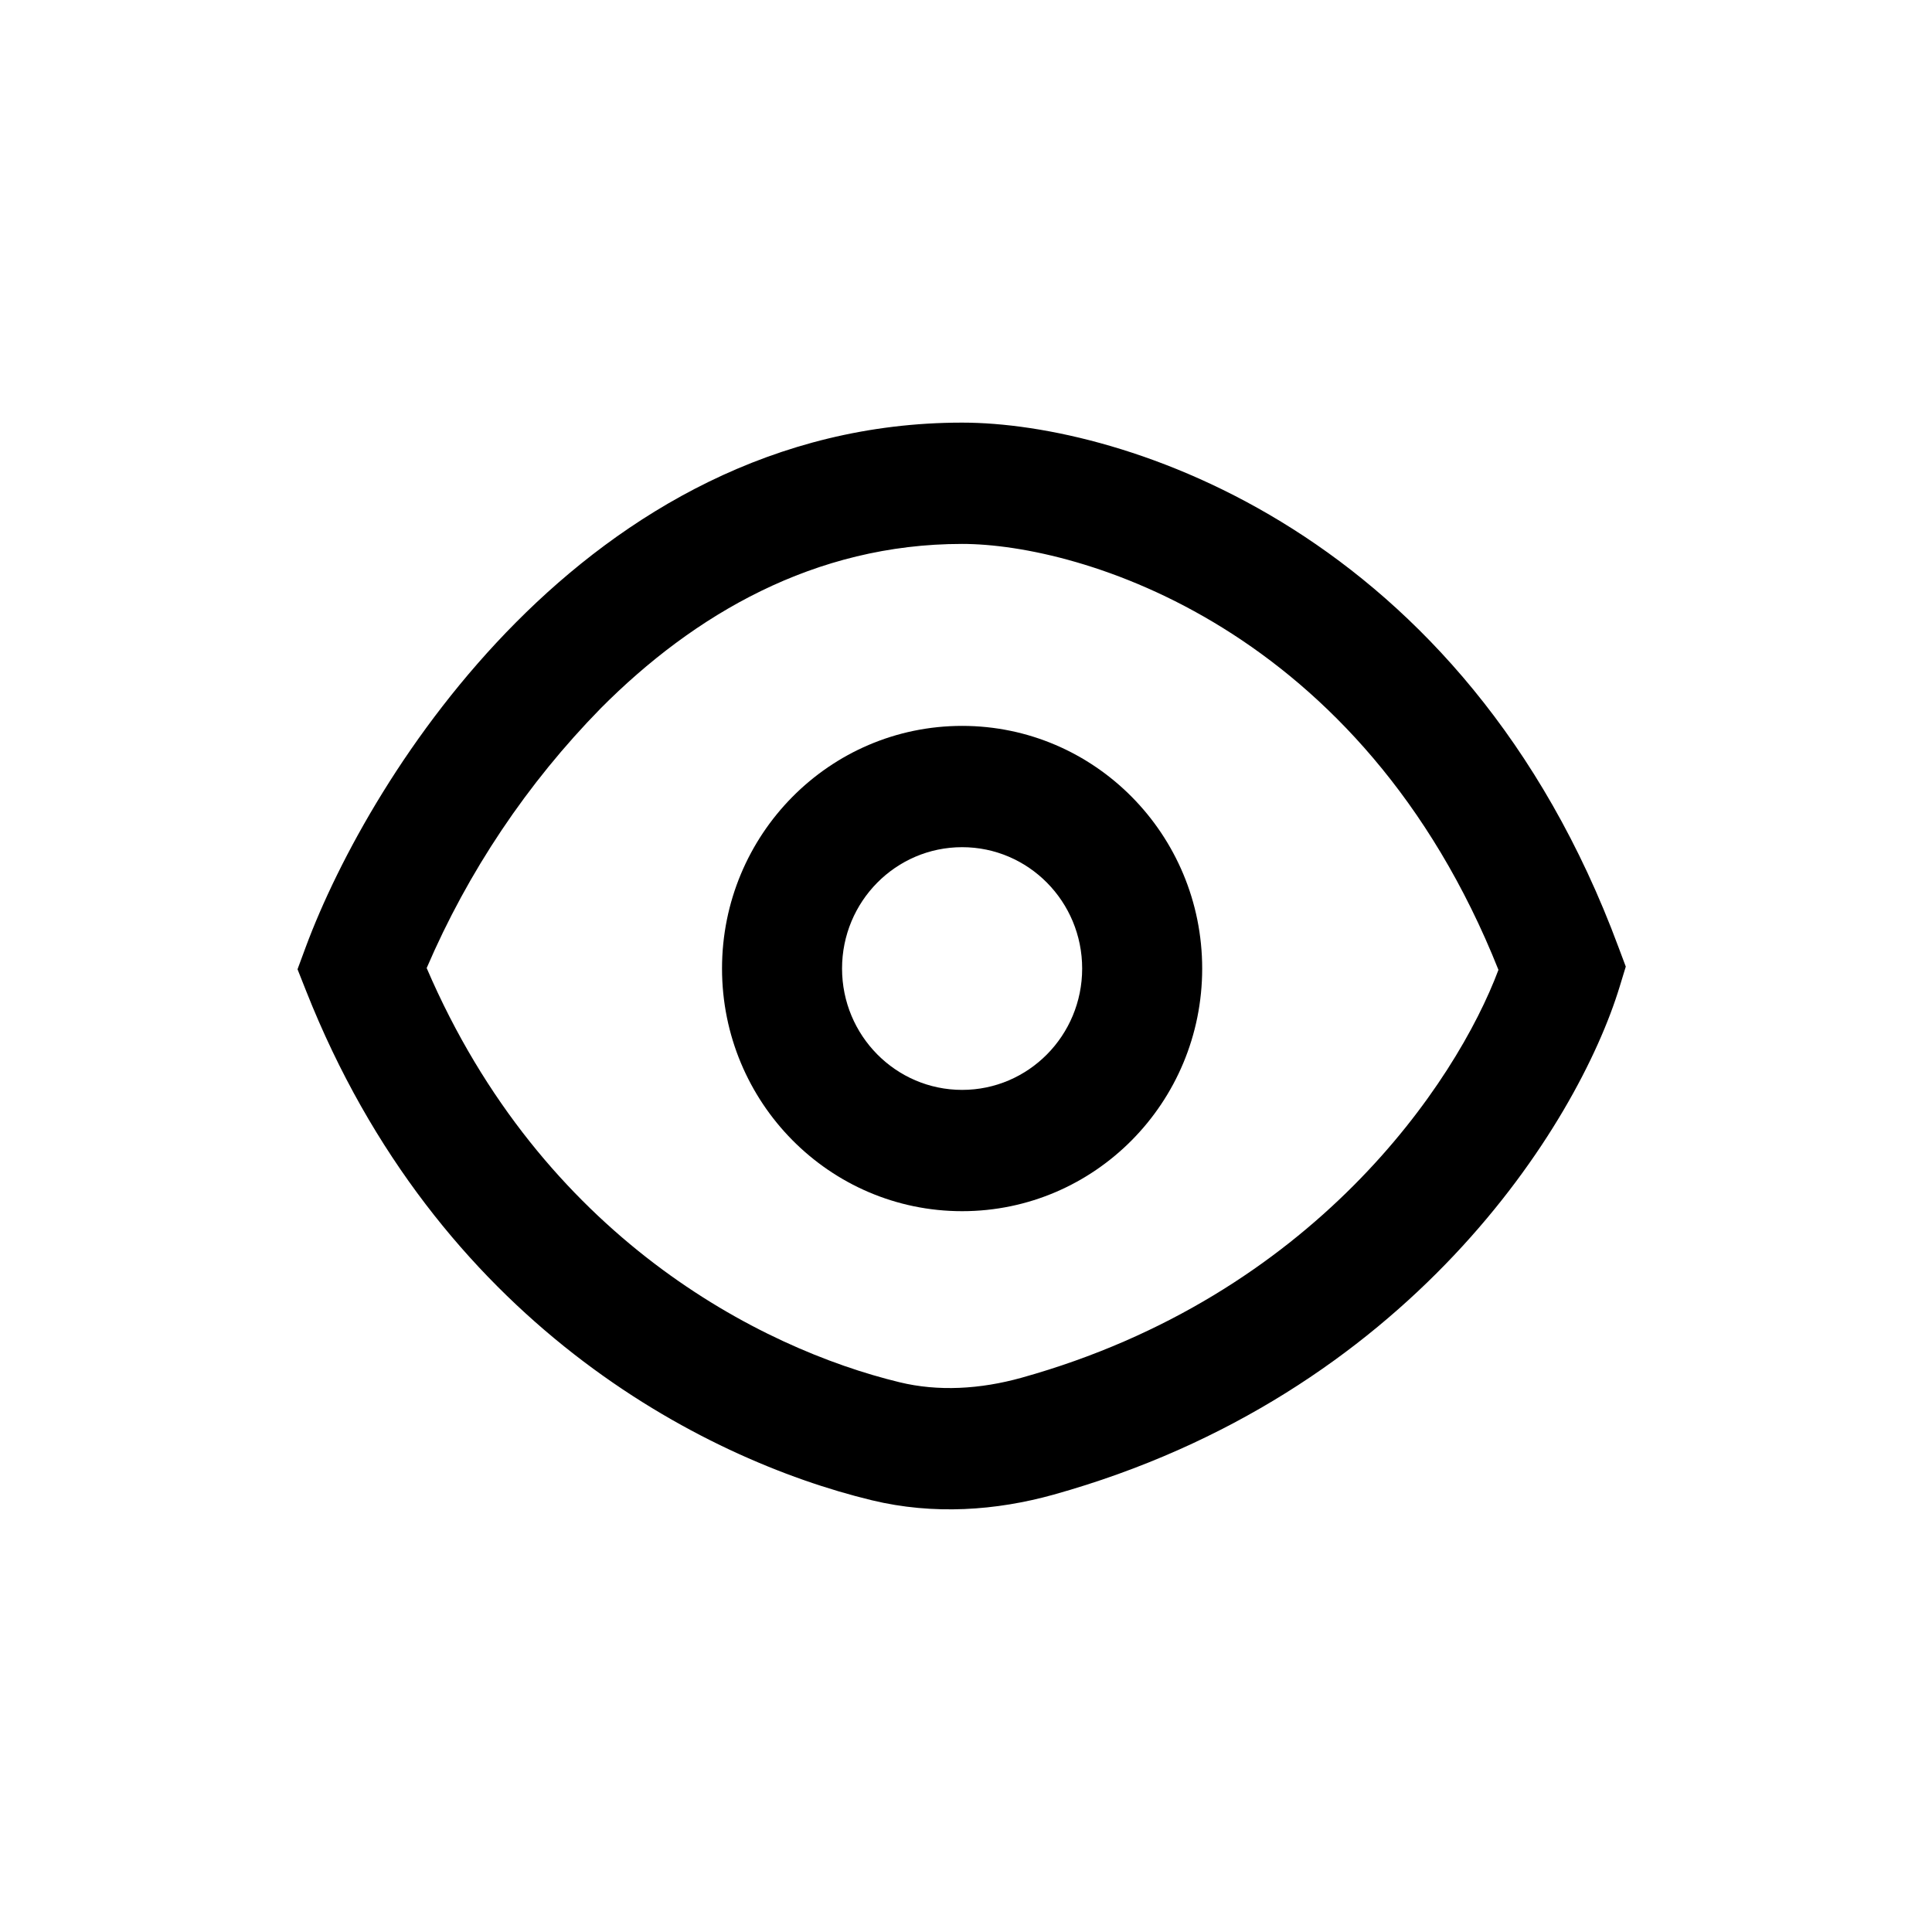
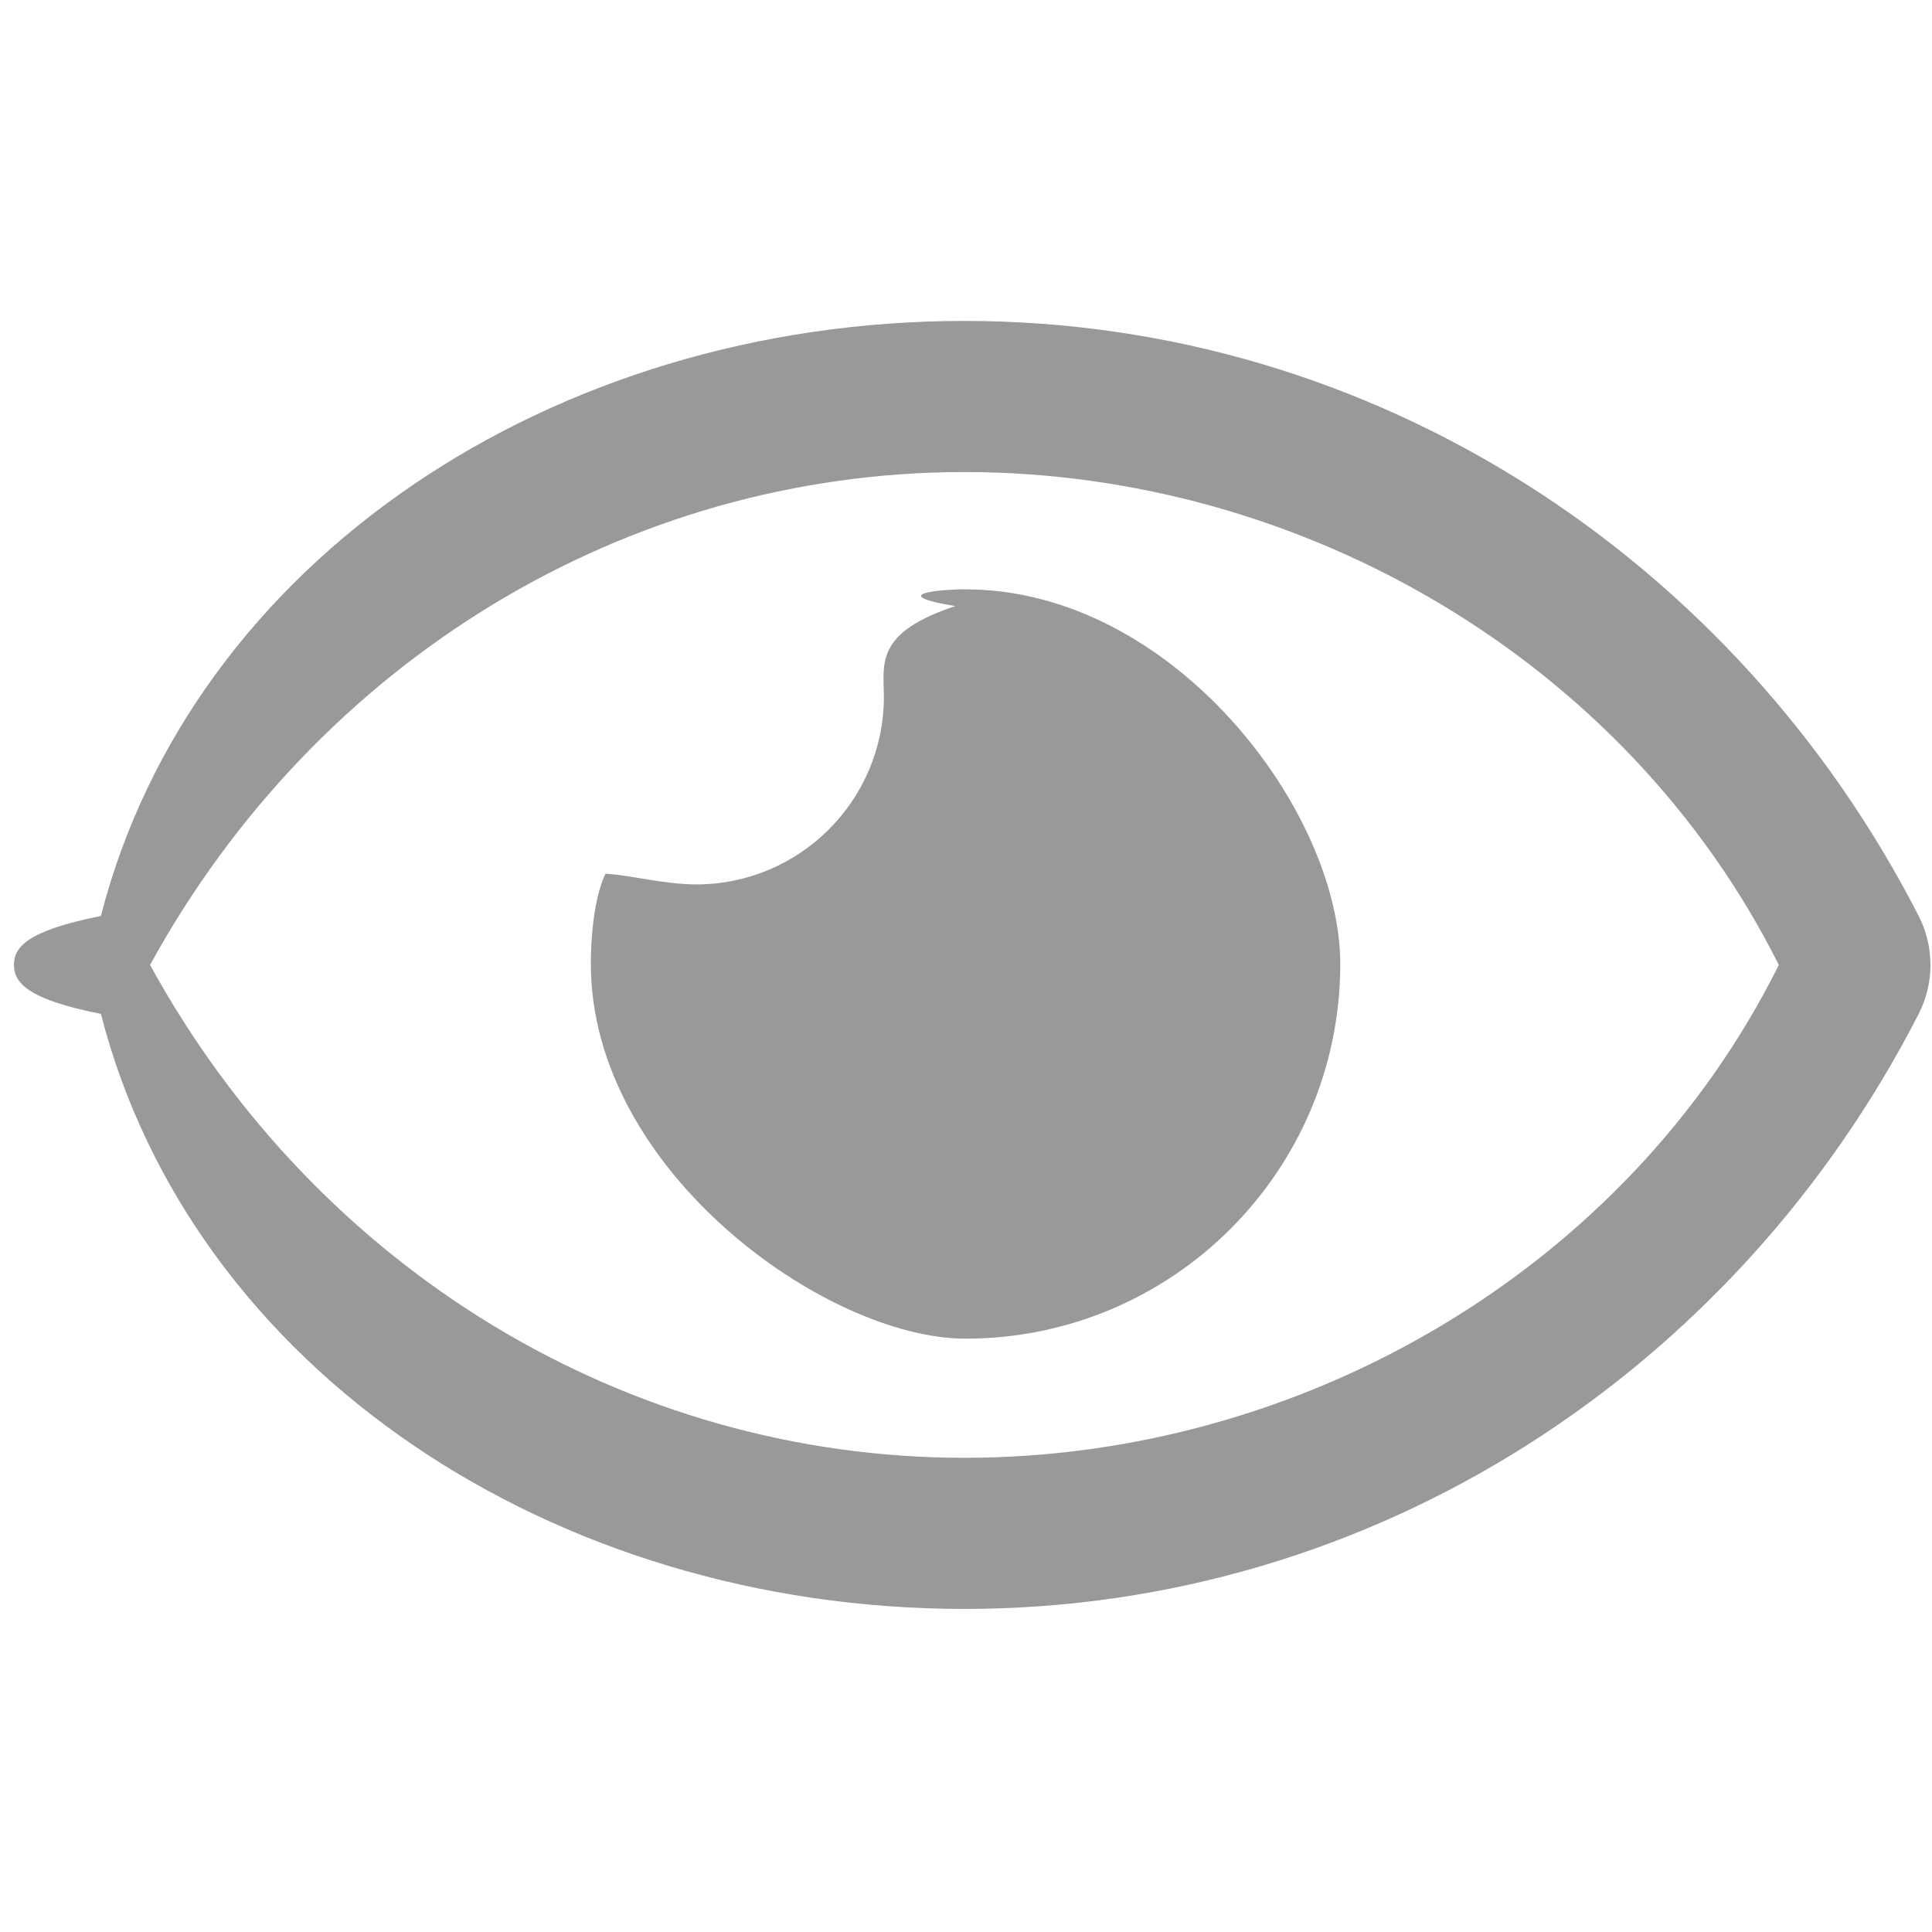
- <svg xmlns="http://www.w3.org/2000/svg" width="32" height="32" viewBox="0 0 32 32">
-   <path fill-rule="evenodd" d="M19.912 16.042c0 2.22-1.78 4.019-3.976 4.019-2.197 0-3.977-1.8-3.977-4.019 0-2.22 1.78-4.019 3.977-4.019 2.196 0 3.976 1.8 3.976 4.02zm-1.988 0c0 1.11-.89 2.01-1.988 2.01-1.098 0-1.989-.9-1.989-2.01 0-1.11.89-2.01 1.989-2.01 1.098 0 1.988.9 1.988 2.01z" clip-rule="evenodd" />
-   <path fill-rule="evenodd" d="M15.936 7c-3.125 0-5.6 1.509-7.387 3.306-1.78 1.79-2.946 3.928-3.486 5.383l-.135.365.143.361c2.165 5.472 6.532 7.748 9.369 8.434 1.022.247 2.061.172 3.011-.093 5.879-1.642 8.677-6.119 9.377-8.418l.1-.328-.12-.32C24.254 8.8 18.597 7 15.937 7zm-1.034 15.895c-2.314-.56-5.922-2.406-7.835-6.861a14.094 14.094 0 012.884-4.303c1.542-1.551 3.541-2.722 5.985-2.722 1.942 0 6.615 1.361 8.883 7.055-.701 1.871-3.068 5.407-7.897 6.755-.692.193-1.385.23-2.02.076z" clip-rule="evenodd" />
+ <svg xmlns="http://www.w3.org/2000/svg" width="18" height="18">
+   <path fill-rule="evenodd" fill="#999" d="M8.985 5.49c-.339.006-.667.06-.085.157-.75.248-.667.537-.665.843a1.75 1.75 0 0 1-1.75 1.75c-.306-.002-.595-.084-.844-.1-.088.181-.136.506-.136.842 0 1.926 2.195 3.49 3.491 3.49a3.492 3.492 0 0 0 3.491-3.49c0-1.432-1.564-3.491-3.491-3.491l-.011-.001zm8.891 3.044C16.182 5.227 12.827 2.99 8.985 2.99 5.144 2.99 1.788 5.229.94 8.534c-.69.137-.81.292-.81.455 0 .164.12.321.81.457.849 3.307 4.204 5.544 8.045 5.544 3.842 0 7.198-2.238 8.891-5.544a1.003 1.003 0 0 0 0-.912zm-8.891 5.048c-3.146 0-6.03-1.753-7.587-4.592 1.557-2.838 4.441-4.592 7.587-4.592s6.165 1.754 7.588 4.592c-1.413 2.839-4.442 4.592-7.588 4.592z" />
</svg>
